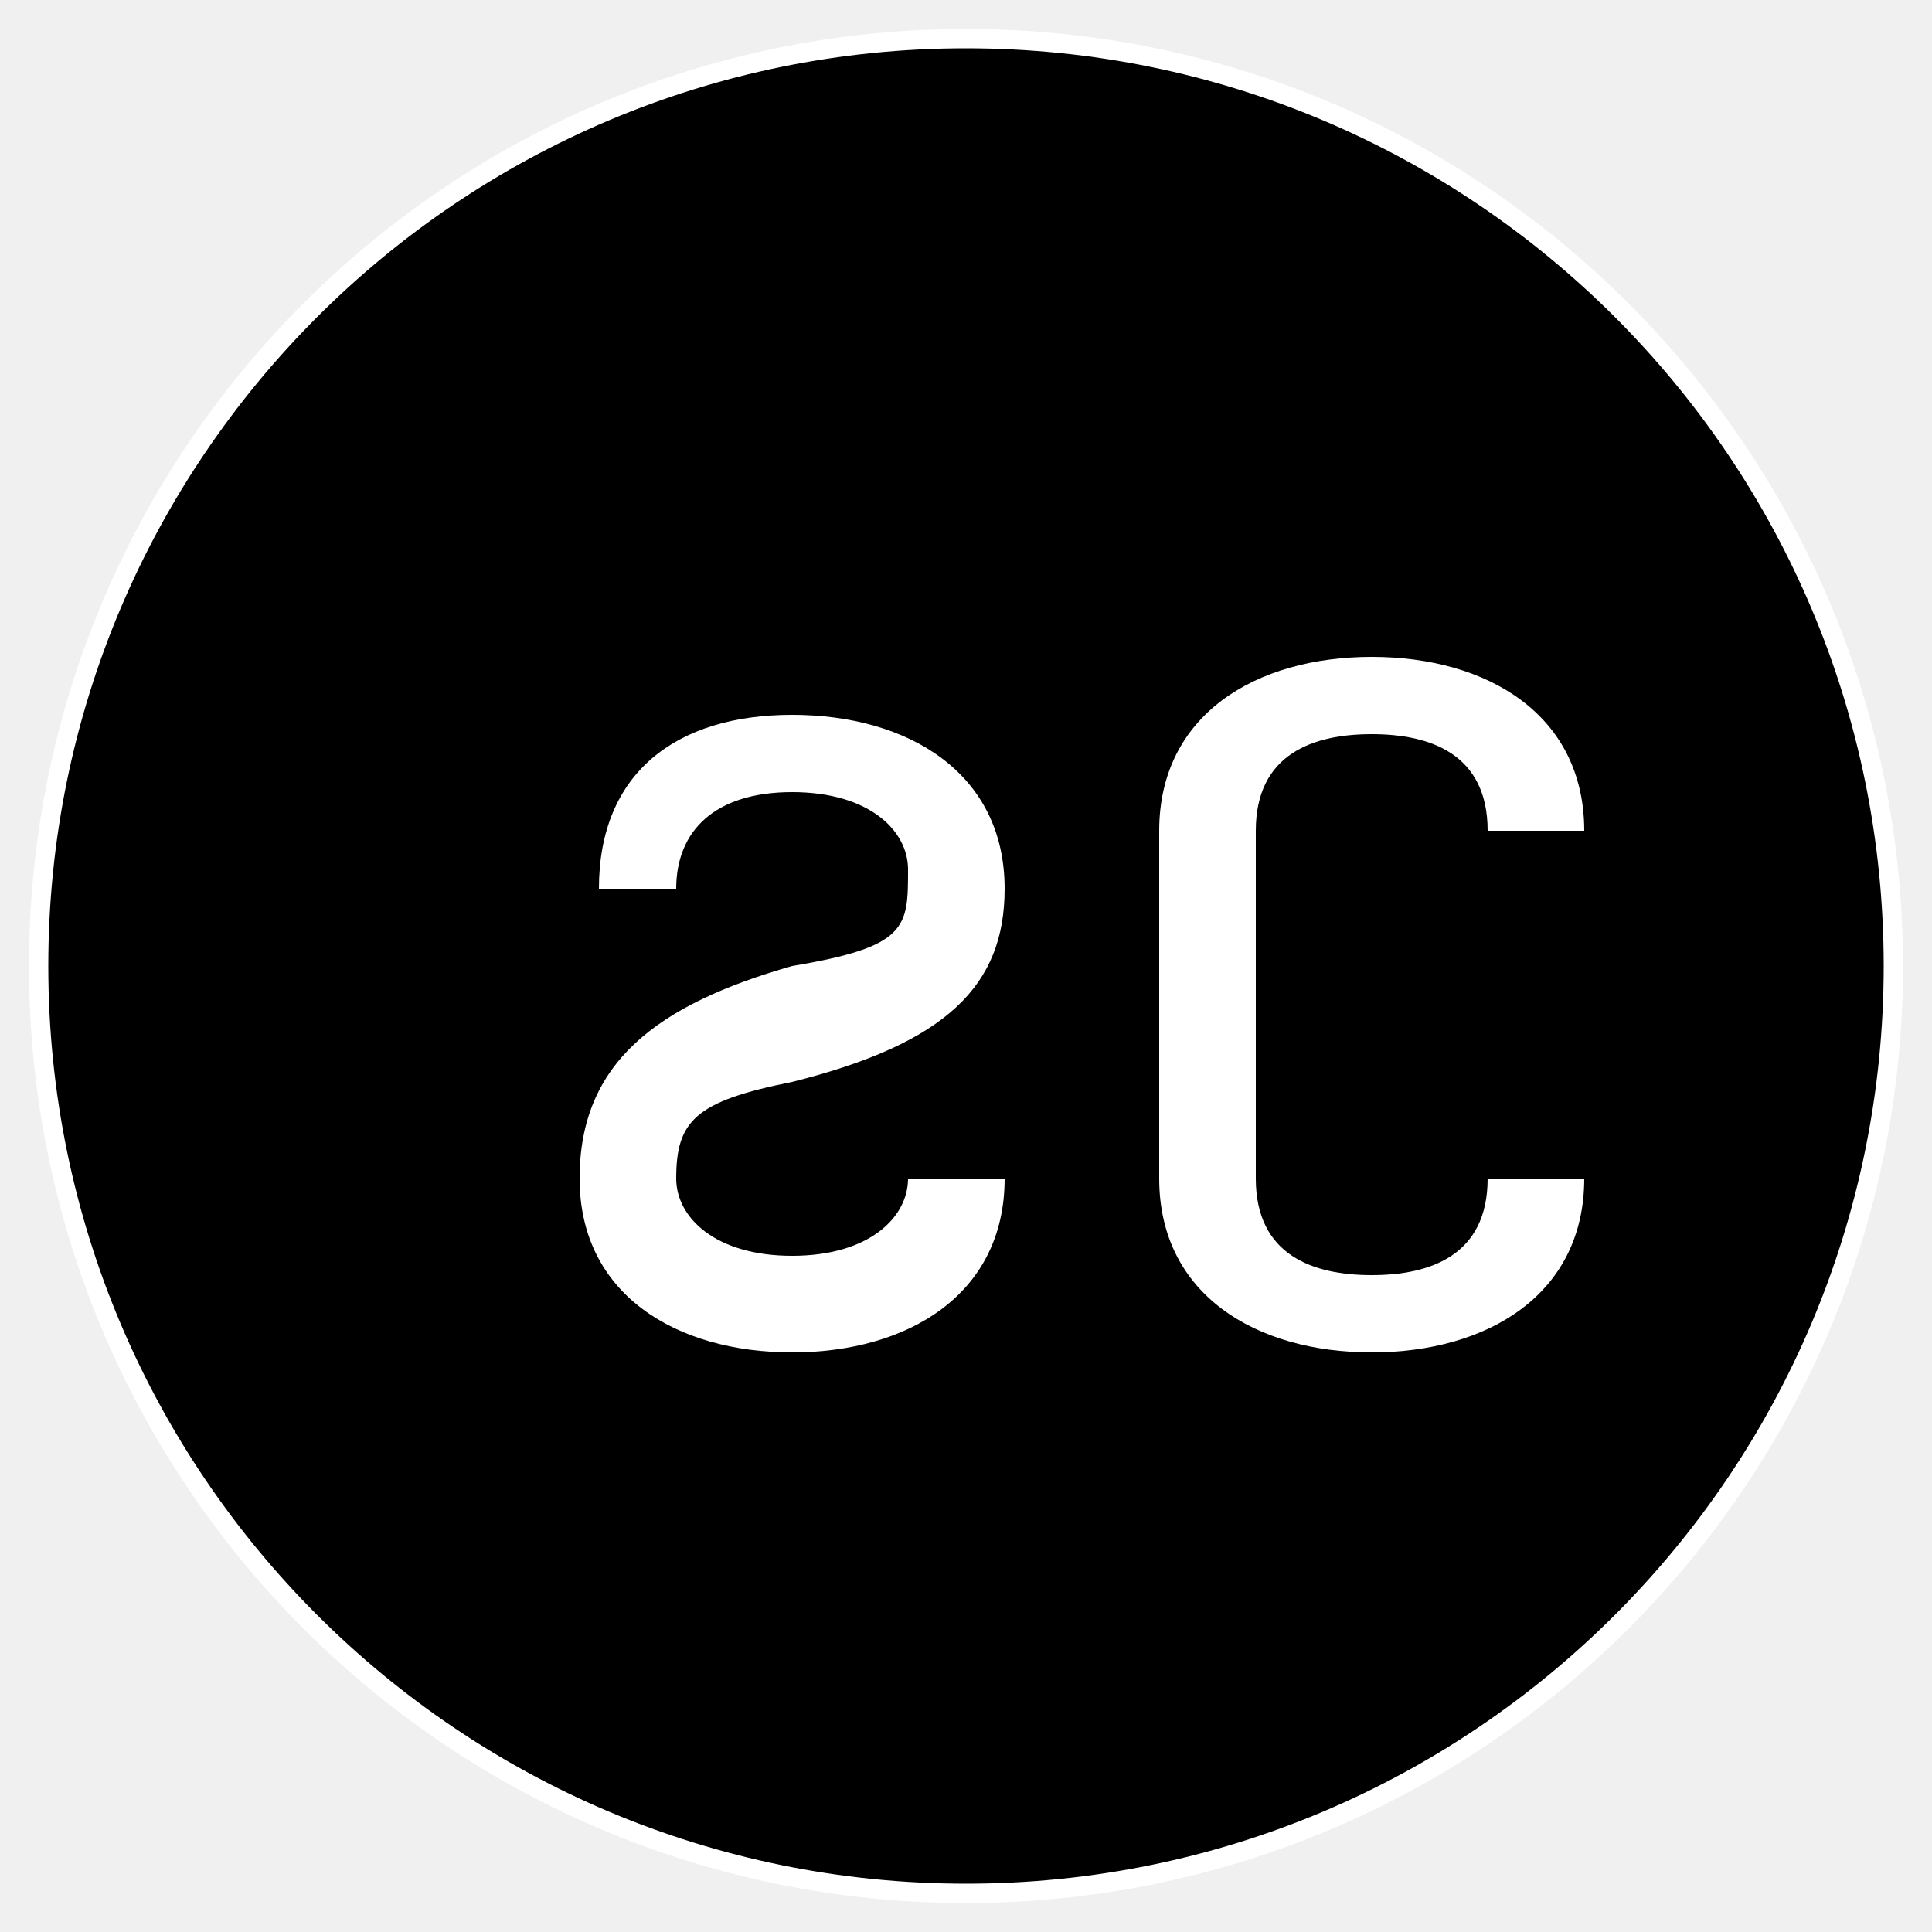
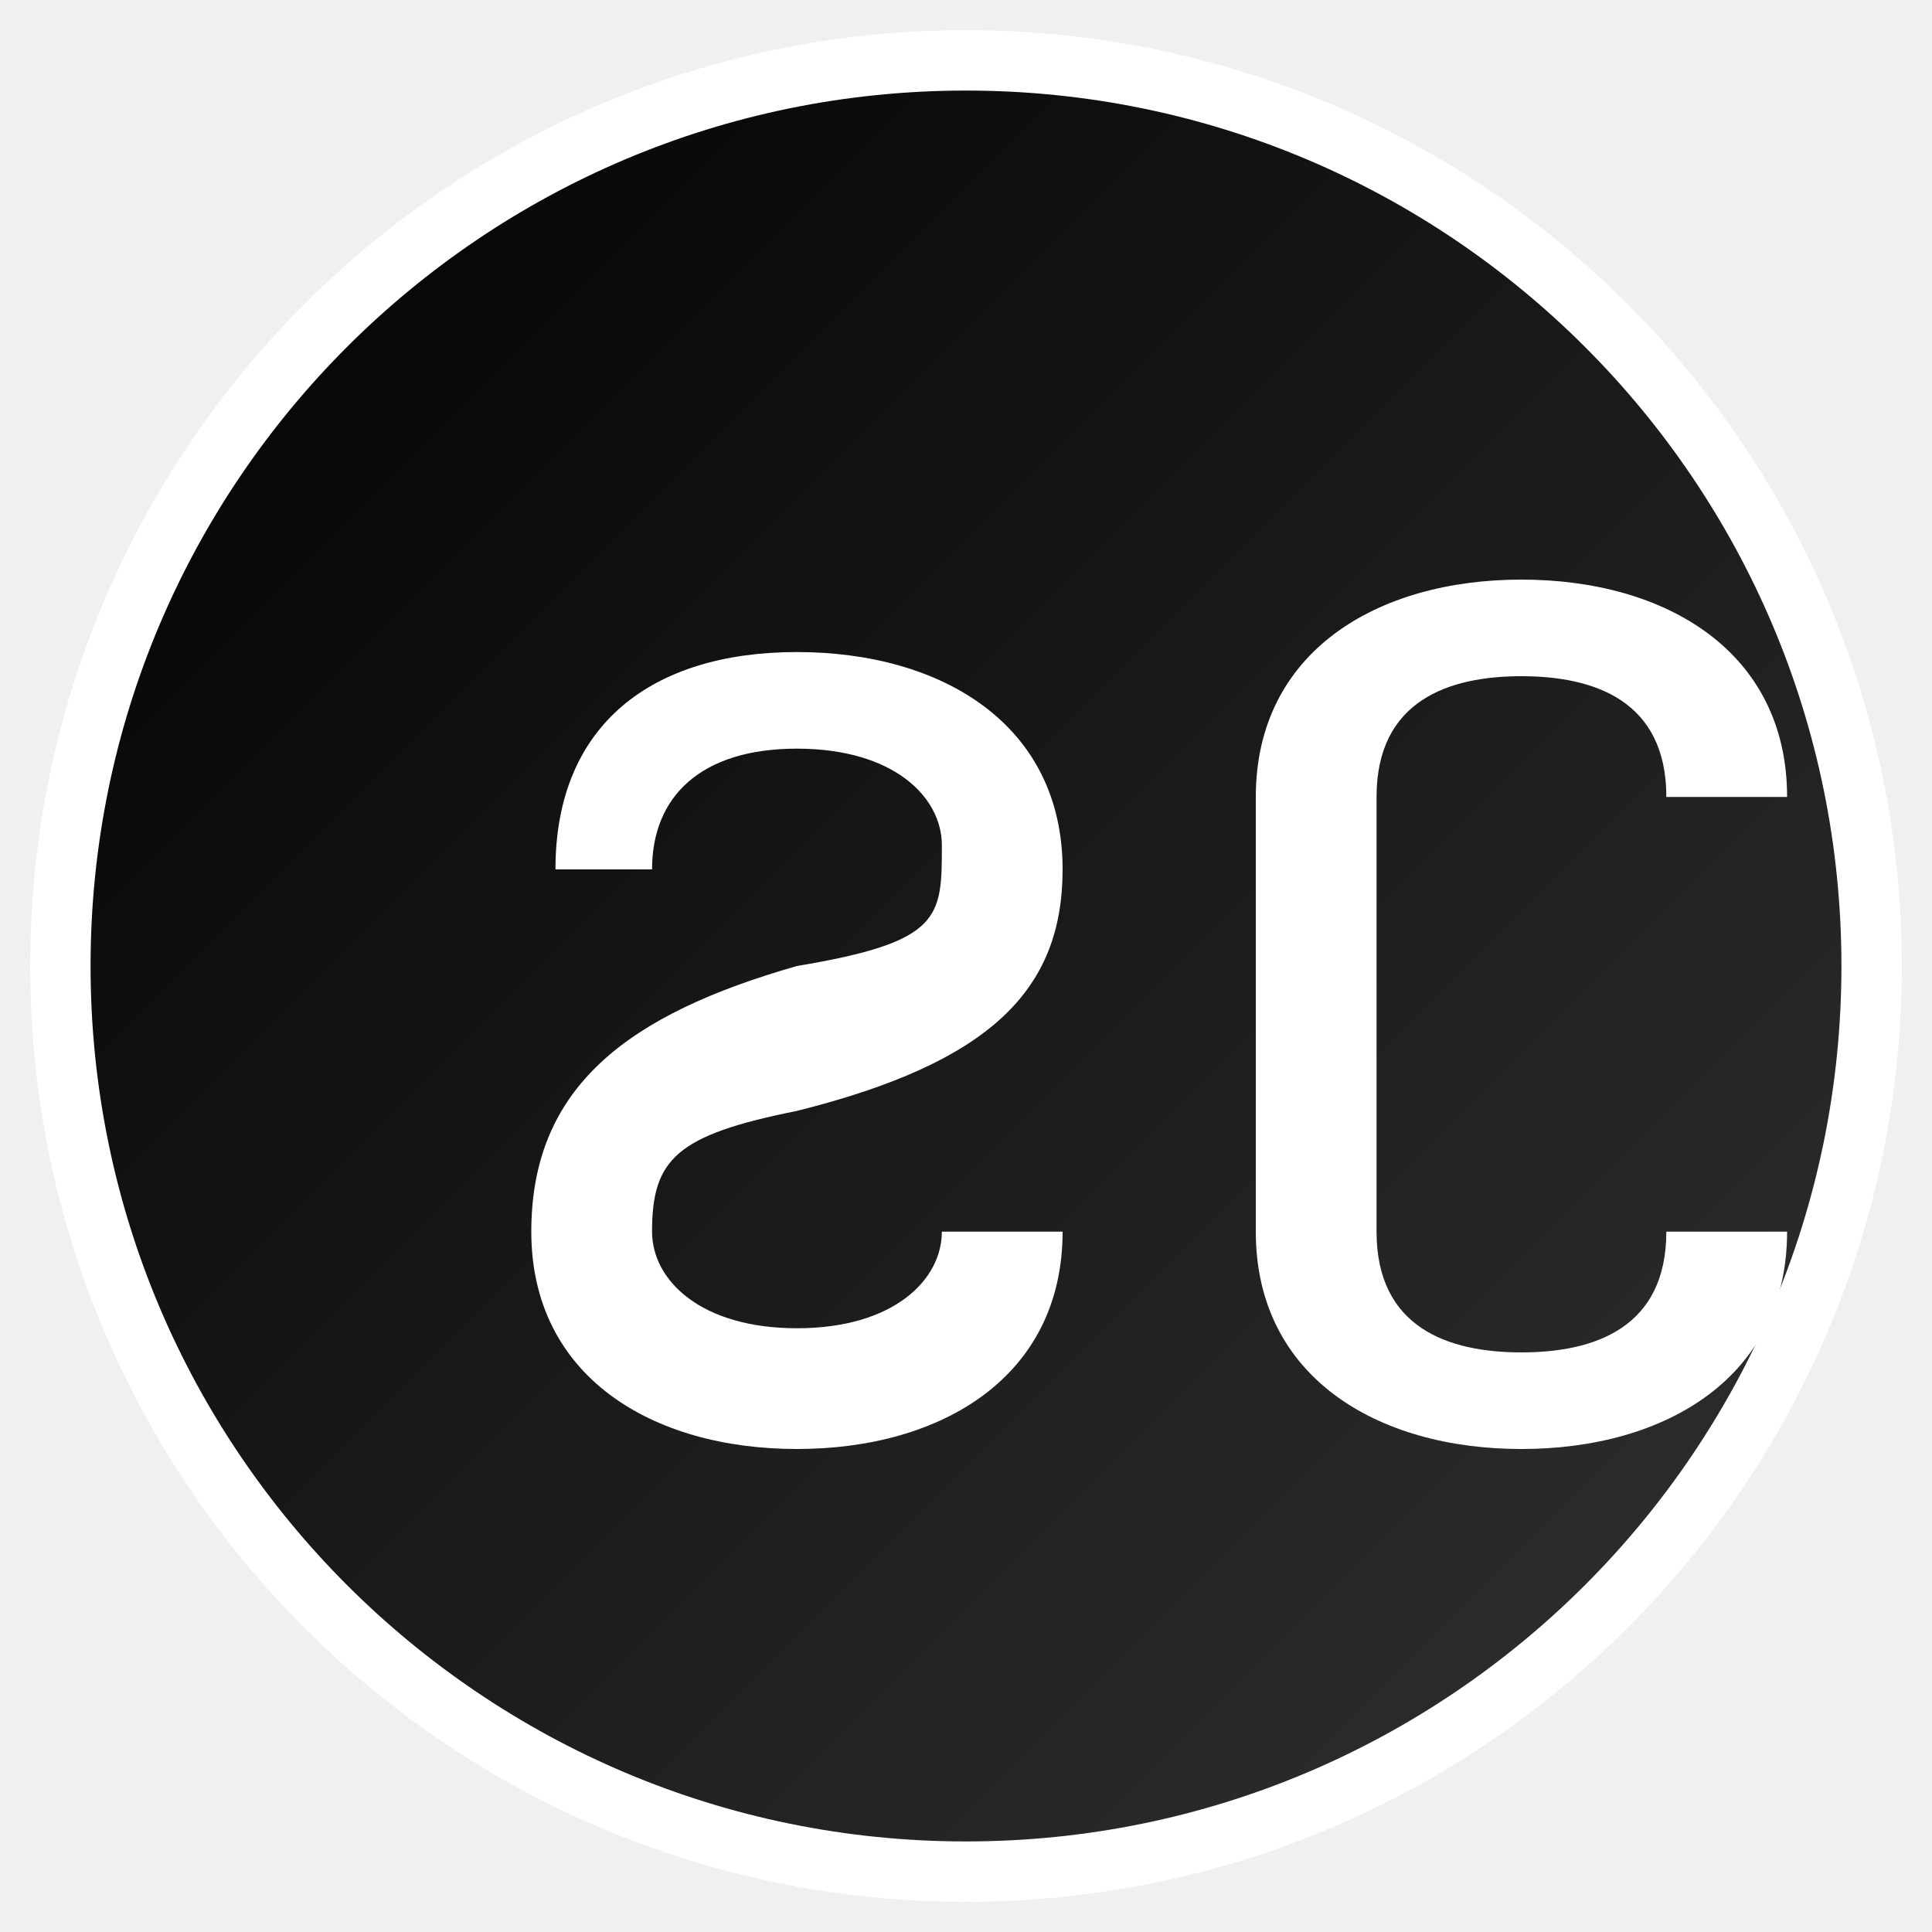
- <svg xmlns="http://www.w3.org/2000/svg" viewBox="0 0 100 100">
-   <circle cx="50" cy="50" r="48" fill="black" stroke="white" strokeWidth="4" />
-   <g transform="translate(28, 30)">
+ <svg xmlns="http://www.w3.org/2000/svg" viewBox="0 0 32 32">
+   <defs>
+     <linearGradient id="faviconGradient" x1="0%" y1="0%" x2="100%" y2="100%">
+       <stop offset="0%" style="stop-color:#000000;stop-opacity:1" />
+       <stop offset="100%" style="stop-color:#333333;stop-opacity:1" />
+     </linearGradient>
+   </defs>
+   <circle cx="16" cy="16" r="15" fill="url(#faviconGradient)" stroke="#ffffff" stroke-width="1" />
+   <g transform="translate(8, 8) scale(0.4)">
    <path d="M3,16 C3,10 7,7 13,7 C19,7 24,10 24,16 C24,21 21,24 13,26 C8,27 7,28 7,31 C7,33 9,35 13,35 C17,35 19,33 19,31 L24,31 C24,37 19,40 13,40 C7,40 2,37 2,31 C2,25 6,22 13,20 C19,19 19,18 19,15 C19,13 17,11 13,11 C9,11 7,13 7,16 L3,16 Z" fill="white" />
    <path d="M32,13 C32,7 37,4 43,4 C49,4 54,7 54,13 L49,13 C49,9 46,8 43,8 C40,8 37,9 37,13 L37,31 C37,35 40,36 43,36 C46,36 49,35 49,31 L54,31 C54,37 49,40 43,40 C37,40 32,37 32,31 L32,13 Z" fill="white" />
  </g>
</svg>
